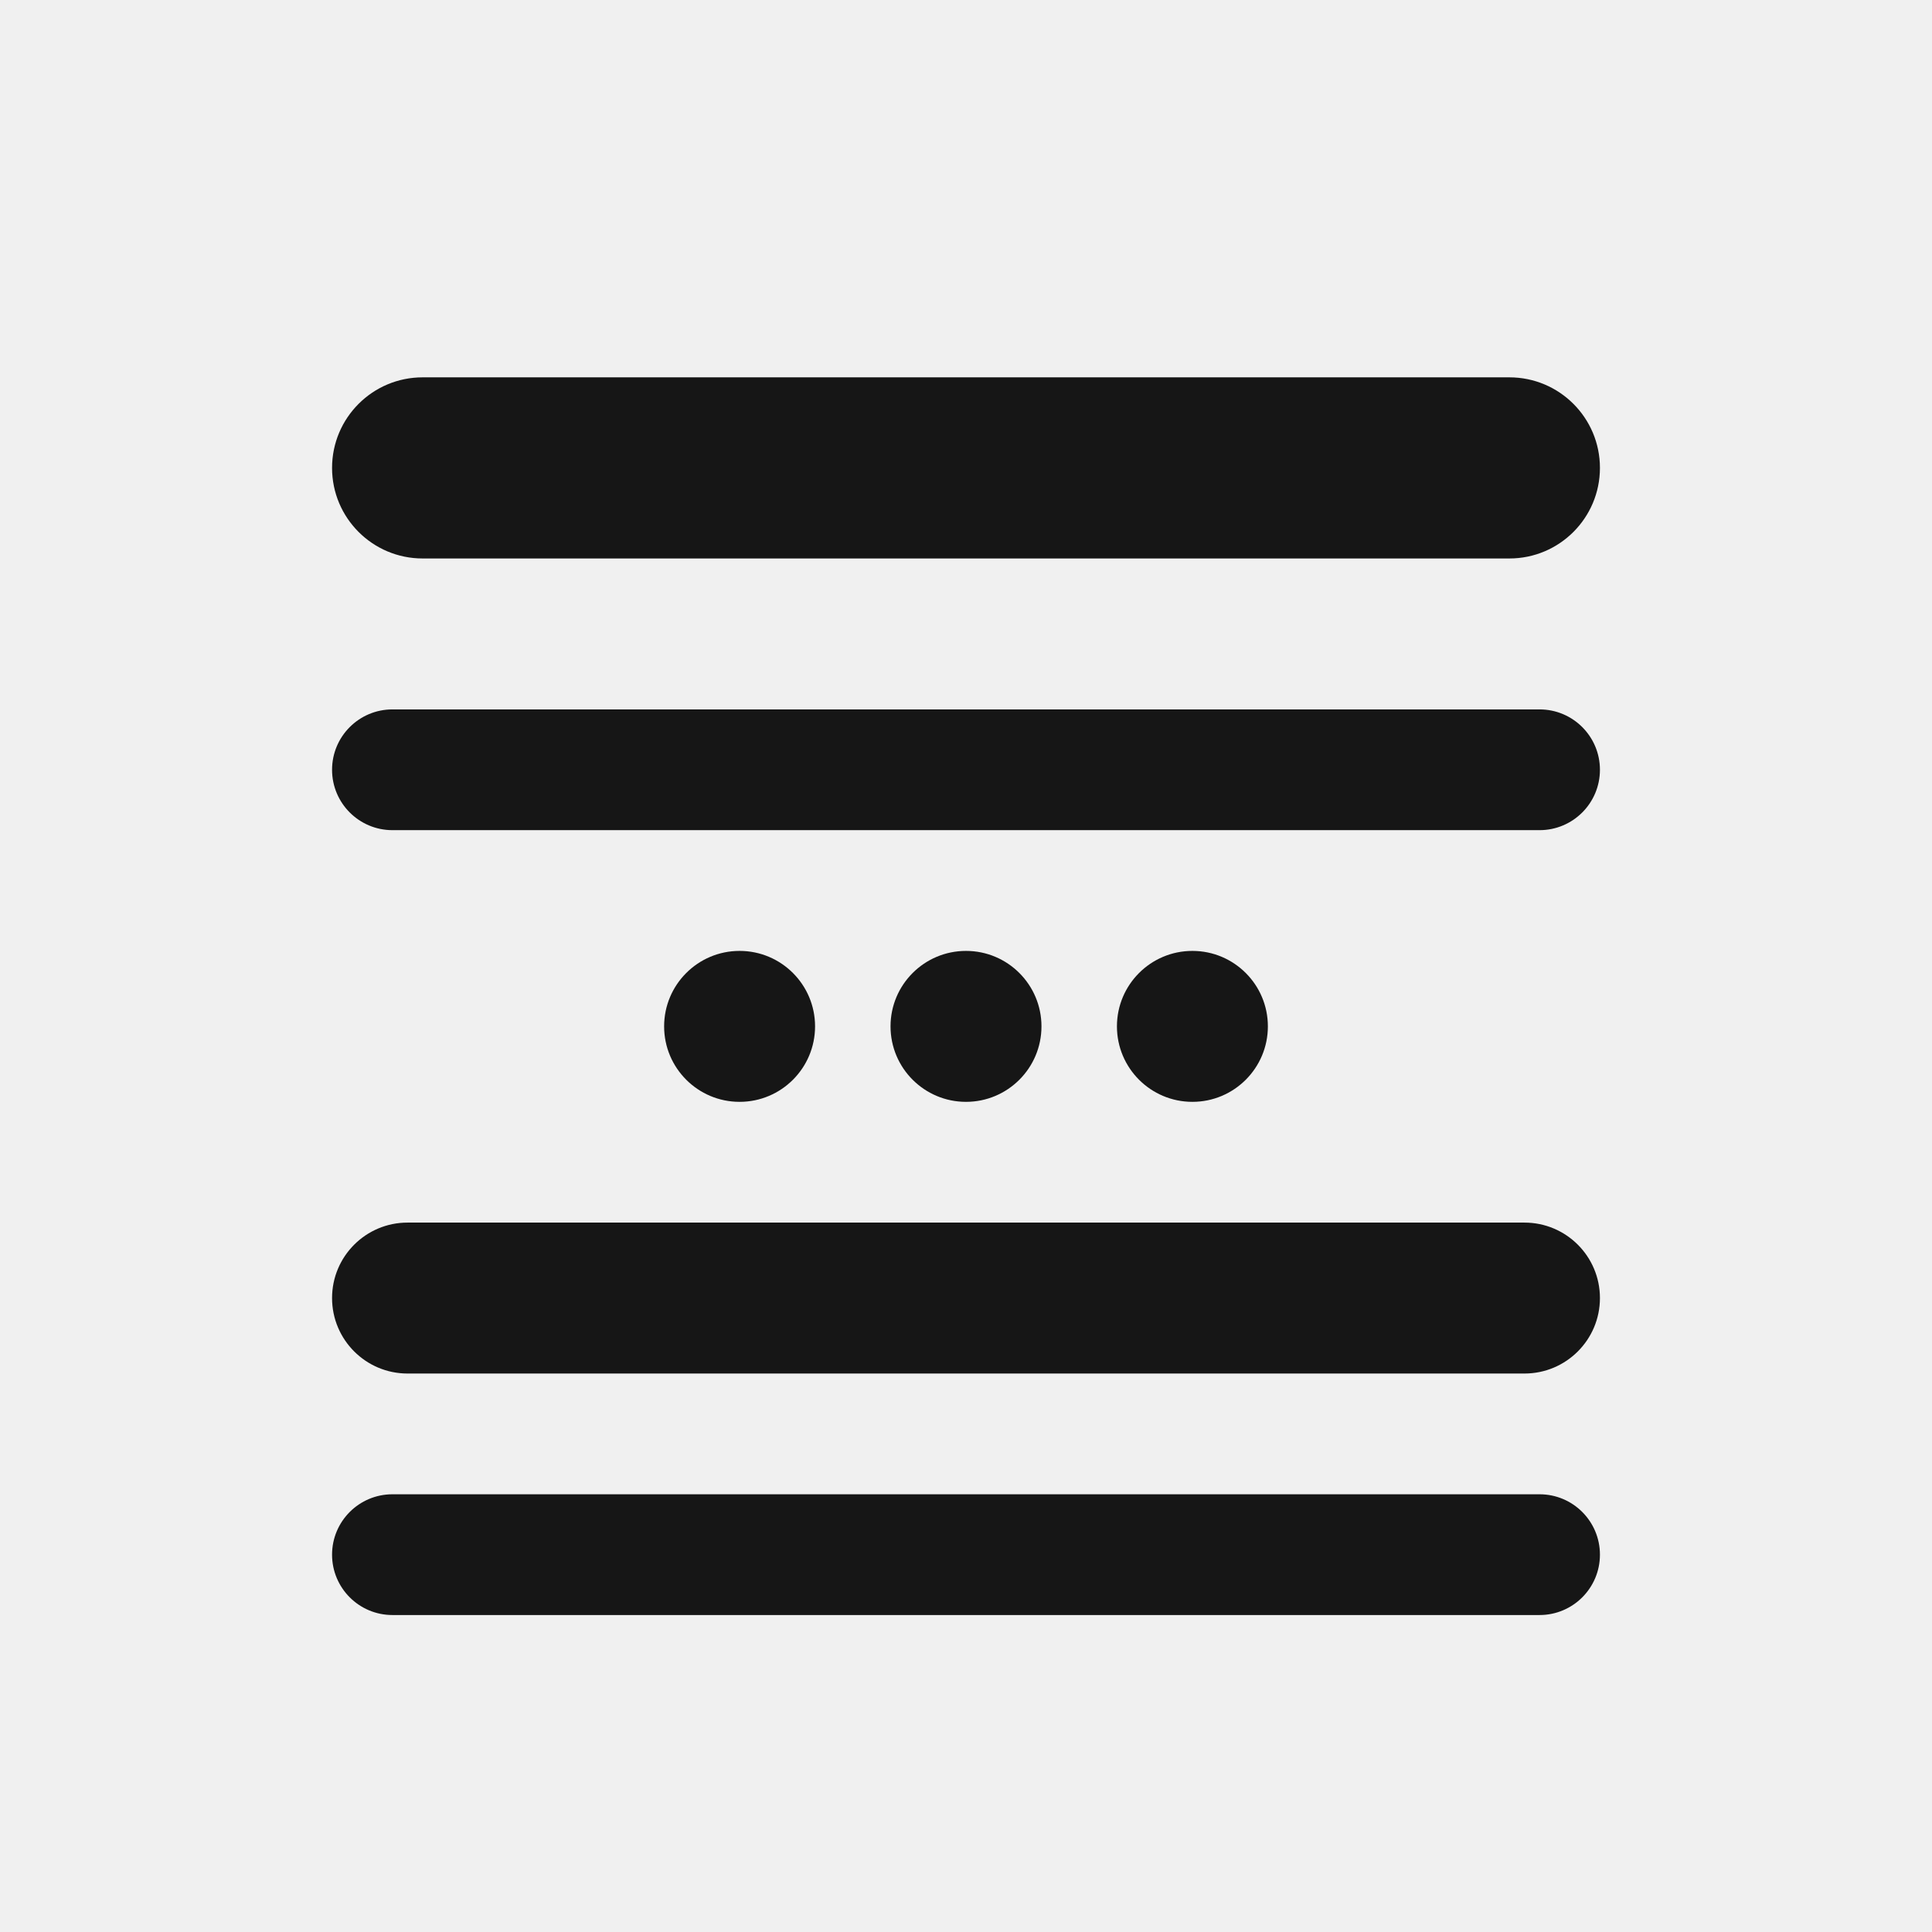
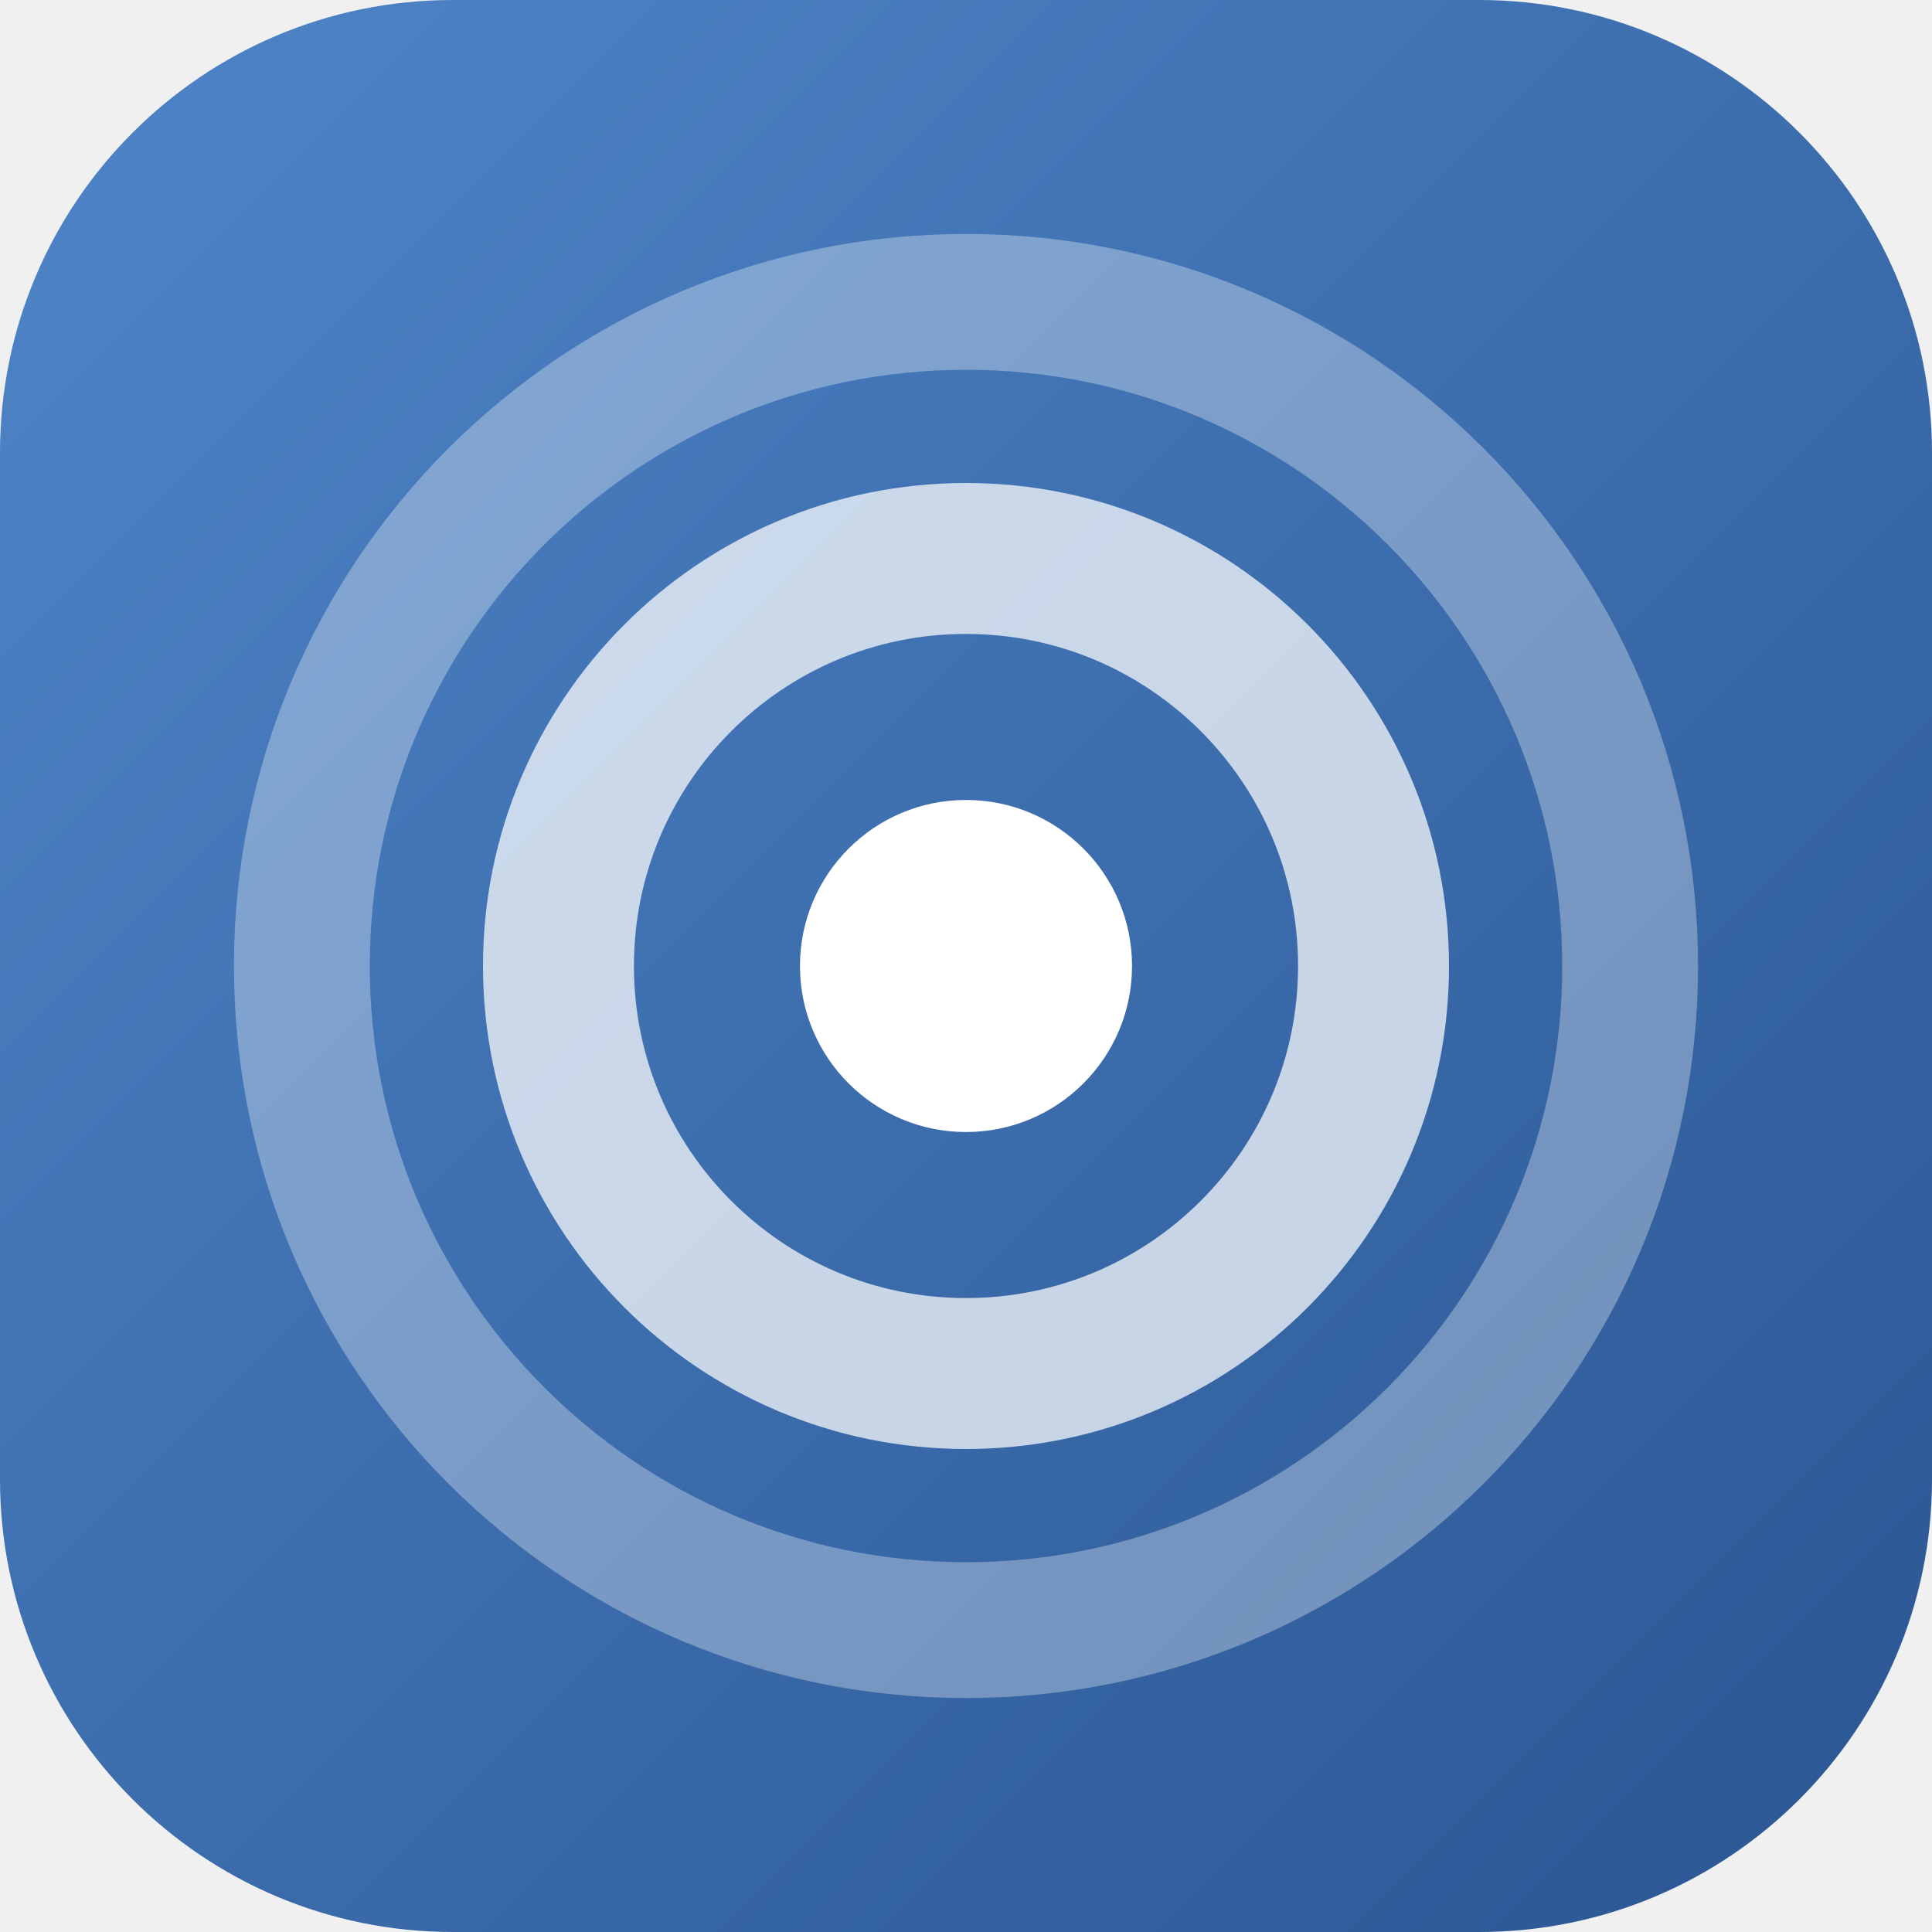
- <svg xmlns="http://www.w3.org/2000/svg" viewBox="0 0 128 128" role="img" aria-label="Fovea mark">
-   <rect x="22" y="25" width="84" height="12" rx="6" fill="#161616" />
-   <rect x="22" y="47" width="84" height="8" rx="4" fill="#161616" />
-   <circle cx="49" cy="68" r="5" fill="#161616" />
-   <circle cx="64" cy="68" r="5" fill="#161616" />
-   <circle cx="79" cy="68" r="5" fill="#161616" />
-   <rect x="22" y="81" width="84" height="10" rx="5" fill="#161616" />
-   <rect x="22" y="99" width="84" height="8" rx="4" fill="#161616" />
+ <svg xmlns="http://www.w3.org/2000/svg" viewBox="0 0 128 128" role="img" aria-label="Fovea">
+   <defs>
+     <linearGradient id="g" x1="0" y1="0" x2="1" y2="1">
+       <stop offset="0" stop-color="#4f86c9" />
+       <stop offset="1" stop-color="#2a5592" />
+     </linearGradient>
+   </defs>
+   <rect width="128" height="128" rx="30" fill="url(#g)" />
+   <circle cx="64" cy="64" r="44" fill="none" stroke="#fff" stroke-opacity=".32" stroke-width="9" />
+   <circle cx="64" cy="64" r="27" fill="none" stroke="#fff" stroke-opacity=".72" stroke-width="10" />
+   <circle cx="64" cy="64" r="11" fill="#fff" />
</svg>
